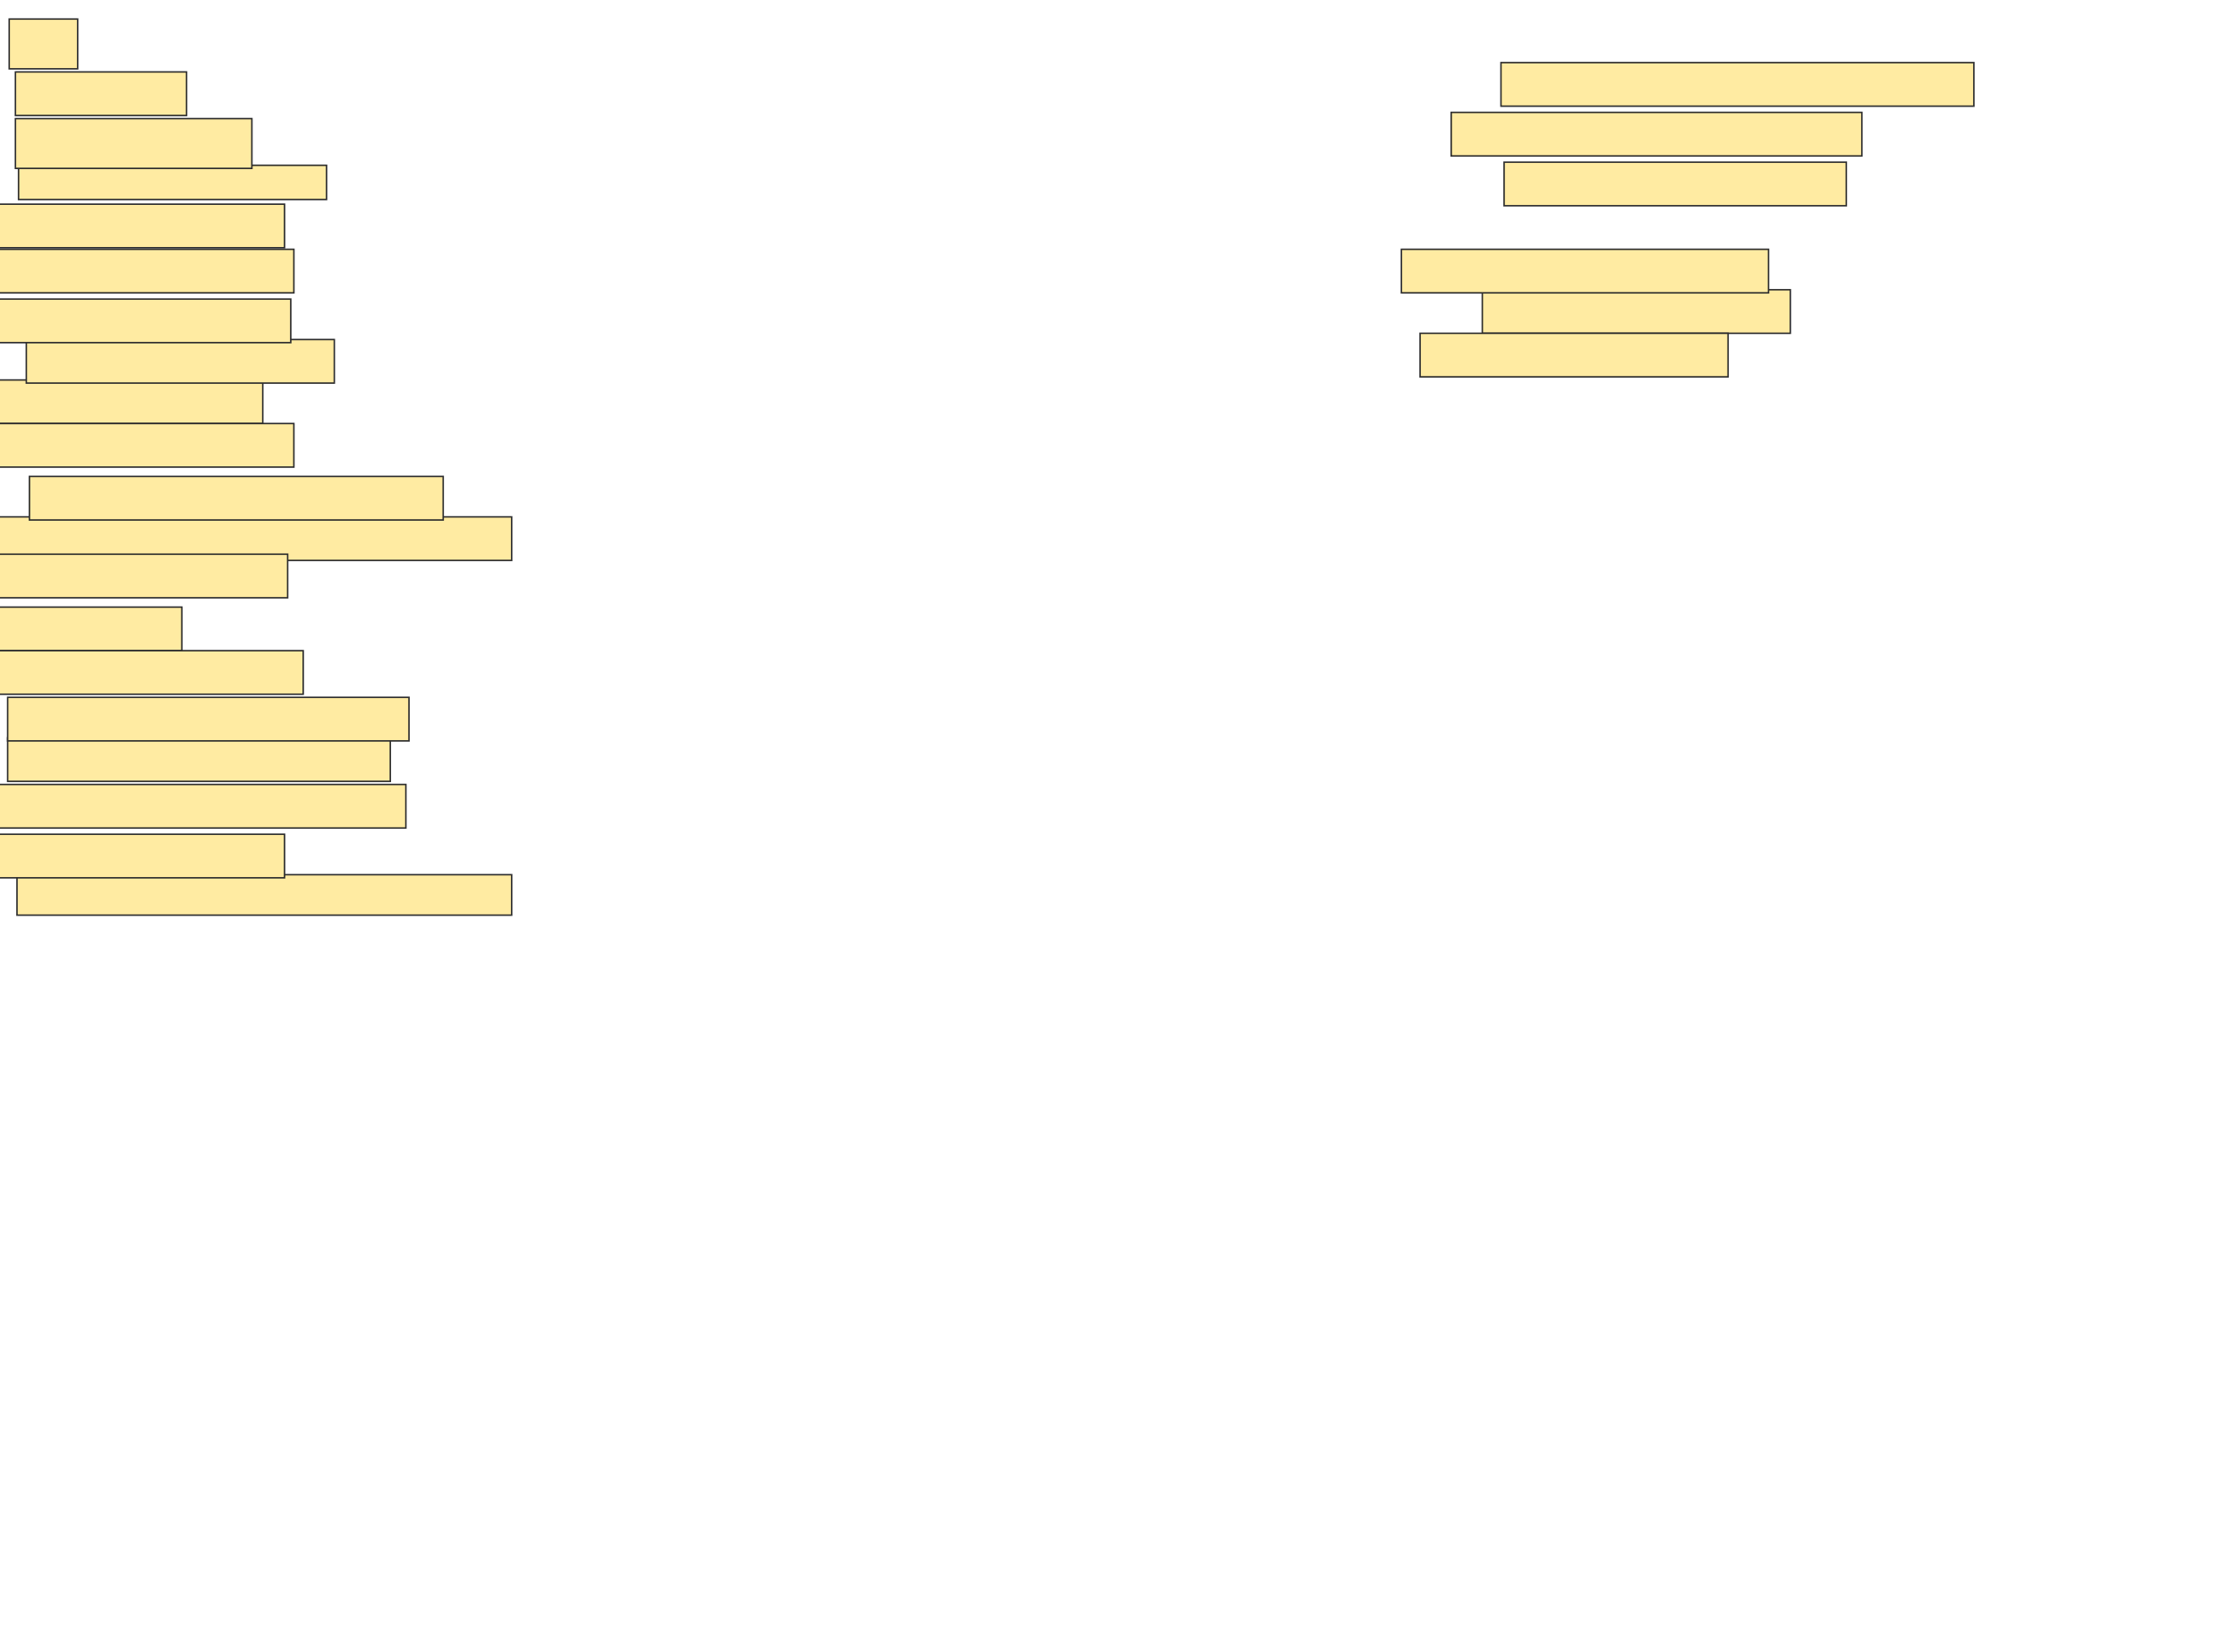
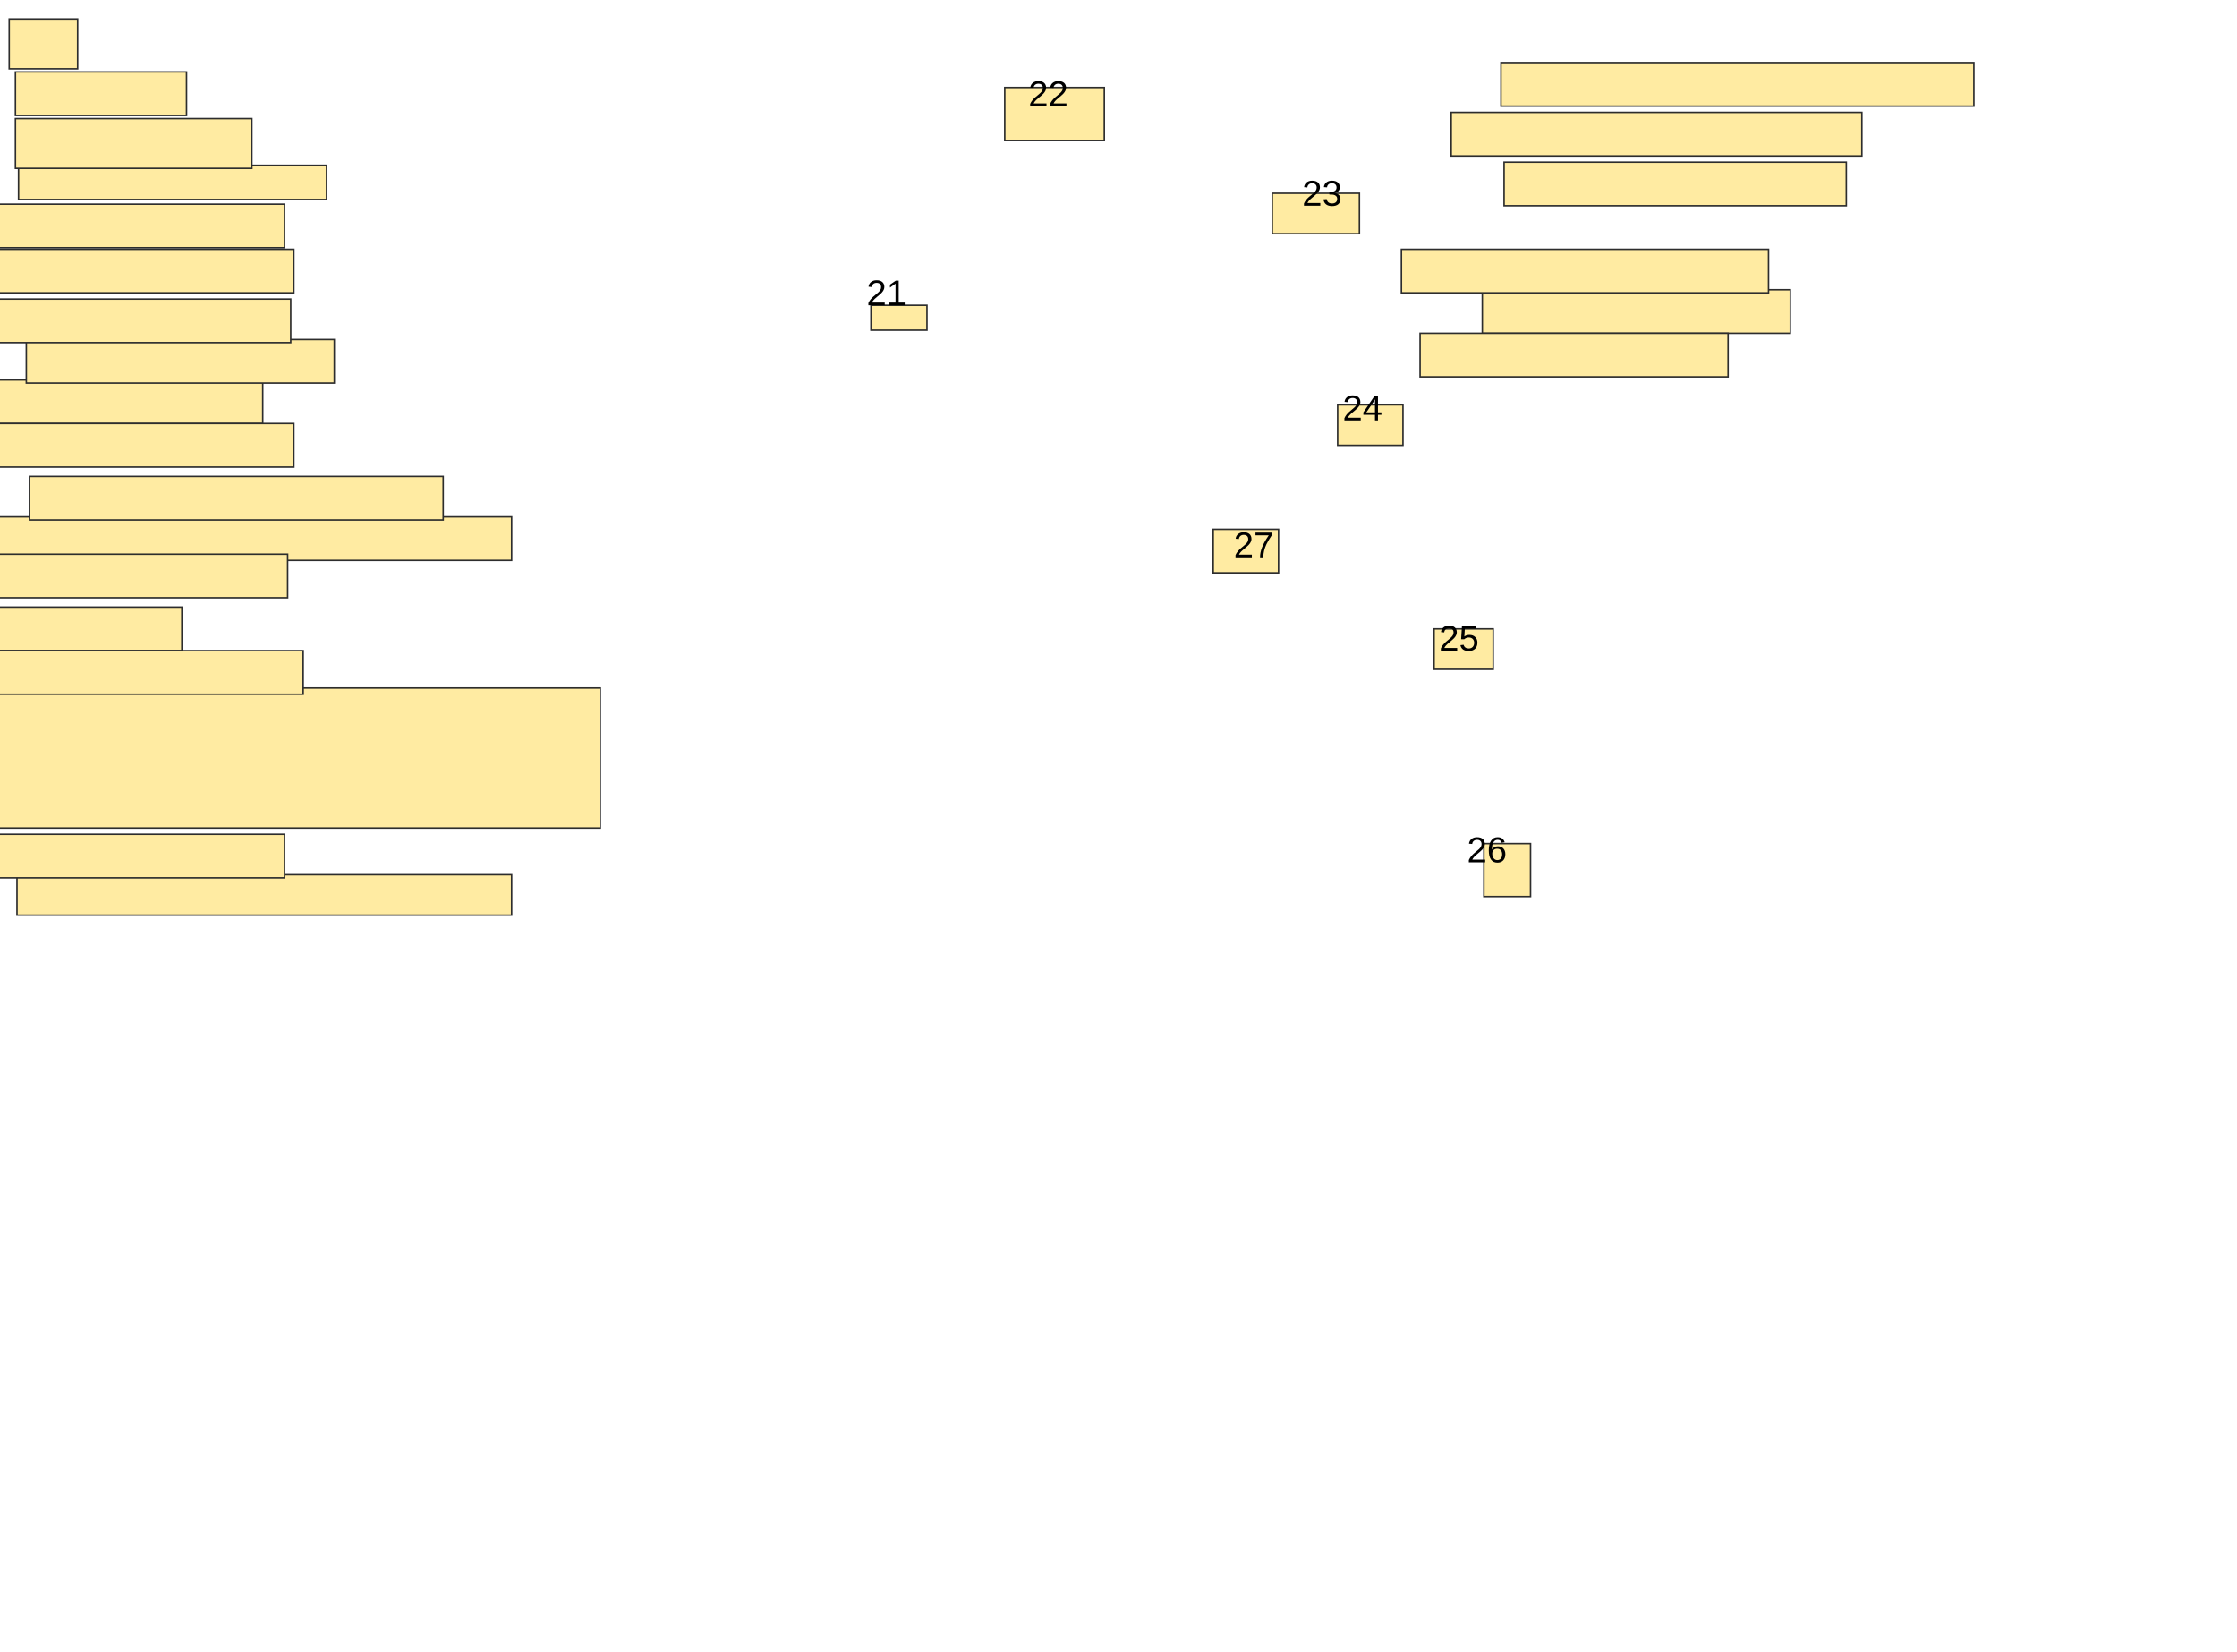
<svg xmlns="http://www.w3.org/2000/svg" width="1498" height="1106">
-   <g>
+   <g display="inline">
+     <rect fill="#FFEBA2" stroke="#2D2D2D" x="583.25" y="204.417" width="37.5" height="16.667" id="svg_2" />
+     <rect fill="#FFEBA2" stroke="#2D2D2D" x="672.833" y="58.583" width="66.667" height="35.417" id="svg_3" />
+     <rect fill="#FFEBA2" stroke="#2D2D2D" x="852" y="129.417" width="58.333" height="27.083" id="svg_4" />
+     <rect fill="#FFEBA2" stroke="#2D2D2D" x="895.75" y="271.083" width="43.75" height="27.083" id="svg_5" />
+     <rect fill="#FFEBA2" stroke="#2D2D2D" x="960.333" y="421.083" width="39.583" height="27.083" id="svg_6" />
+     <rect fill="#FFEBA2" stroke="#2D2D2D" x="993.667" y="564.833" width="31.25" height="35.417" id="svg_7" />
+     <rect fill="#FFEBA2" stroke="#2D2D2D" x="812.417" y="354.417" width="43.75" height="29.167" id="svg_8" />
+     <text fill="#000000" stroke-width="0" x="593.667" y="204.417" id="svg_9" font-size="24" font-family="'Arial', 'Helvetica LT Std', Arial, sans-serif" text-anchor="middle" xml:space="preserve">21</text>
+     <text fill="#000000" stroke-width="0" x="702" y="71.083" id="svg_10" font-size="24" font-family="'Arial', 'Helvetica LT Std', Arial, sans-serif" text-anchor="middle" xml:space="preserve">22</text>
+     <text fill="#000000" stroke-width="0" x="885.333" y="137.75" id="svg_11" font-size="24" font-family="'Arial', 'Helvetica LT Std', Arial, sans-serif" text-anchor="middle" xml:space="preserve">23</text>
+     <text fill="#000000" stroke-width="0" x="912.417" y="281.5" id="svg_12" font-size="24" font-family="'Arial', 'Helvetica LT Std', Arial, sans-serif" text-anchor="middle" xml:space="preserve">24</text>
+     <text fill="#000000" stroke-width="0" x="977" y="435.667" id="svg_13" font-size="24" font-family="'Arial', 'Helvetica LT Std', Arial, sans-serif" text-anchor="middle" xml:space="preserve">25</text>
+     <text fill="#000000" stroke-width="0" x="995.75" y="577.333" id="svg_14" font-size="24" font-family="'Arial', 'Helvetica LT Std', Arial, sans-serif" text-anchor="middle" xml:space="preserve">26</text>
+     <text fill="#000000" stroke-width="0" x="839.5" y="373.167" id="svg_15" font-size="24" font-family="'Arial', 'Helvetica LT Std', Arial, sans-serif" text-anchor="middle" xml:space="preserve">27</text>
+     <rect stroke="#2D2D2D" id="svg_1" height="93.75" width="422.917" y="460.667" x="-20.917" stroke-linecap="null" stroke-linejoin="null" stroke-dasharray="null" fill="#FFEBA2" />
  </g>
  <g>
    <rect id="688bd07067714edf8a13298940c0bf02-ao-1" height="33.333" width="45.833" y="12.75" x="6.167" stroke="#2D2D2D" fill="#FFEBA2" />
    <rect stroke="#2D2D2D" id="688bd07067714edf8a13298940c0bf02-ao-2" height="22.917" width="206.25" y="110.667" x="12.417" fill="#FFEBA2" />
    <rect stroke="#2D2D2D" id="688bd07067714edf8a13298940c0bf02-ao-3" height="33.333" width="158.333" y="79.417" x="10.333" fill="#FFEBA2" />
    <rect stroke="#2D2D2D" id="688bd07067714edf8a13298940c0bf02-ao-4" height="29.167" width="114.583" y="48.167" x="10.333" fill="#FFEBA2" />
    <rect stroke="#2D2D2D" id="688bd07067714edf8a13298940c0bf02-ao-5" height="29.167" width="206.25" y="136.708" x="-15.708" fill="#FFEBA2" />
    <rect id="688bd07067714edf8a13298940c0bf02-ao-6" stroke="#2D2D2D" height="29.167" width="206.25" y="166.917" x="-9.458" fill="#FFEBA2" />
    <rect id="688bd07067714edf8a13298940c0bf02-ao-7" stroke="#2D2D2D" height="29.167" width="206.25" y="254.417" x="-30.292" fill="#FFEBA2" />
    <rect id="688bd07067714edf8a13298940c0bf02-ao-8" stroke="#2D2D2D" height="29.167" width="206.25" y="227.333" x="17.625" fill="#FFEBA2" />
    <rect id="688bd07067714edf8a13298940c0bf02-ao-9" stroke="#2D2D2D" height="29.167" width="206.25" y="200.25" x="-11.542" fill="#FFEBA2" />
    <rect id="688bd07067714edf8a13298940c0bf02-ao-10" stroke="#2D2D2D" height="29.167" width="206.25" y="283.583" x="-9.458" fill="#FFEBA2" />
    <rect stroke="#2D2D2D" id="688bd07067714edf8a13298940c0bf02-ao-11" height="29.167" width="356.25" y="346.083" x="-13.625" fill="#FFEBA2" />
    <rect stroke="#2D2D2D" id="688bd07067714edf8a13298940c0bf02-ao-12" height="29.167" width="277.083" y="319" x="19.708" fill="#FFEBA2" />
    <rect id="688bd07067714edf8a13298940c0bf02-ao-13" stroke="#2D2D2D" height="29.167" width="206.25" y="371.083" x="-13.625" fill="#FFEBA2" />
    <rect id="688bd07067714edf8a13298940c0bf02-ao-14" stroke="#2D2D2D" height="29.167" width="206.25" y="406.5" x="-84.458" fill="#FFEBA2" />
    <rect id="688bd07067714edf8a13298940c0bf02-ao-15" stroke="#2D2D2D" height="29.167" width="206.25" y="435.667" x="-3.208" fill="#FFEBA2" />
-     <rect stroke="#2D2D2D" id="688bd07067714edf8a13298940c0bf02-ao-16" height="29.167" width="256.25" y="494" x="5.125" fill="#FFEBA2" />
-     <rect stroke="#2D2D2D" id="688bd07067714edf8a13298940c0bf02-ao-17" height="29.167" width="268.75" y="466.917" x="5.125" fill="#FFEBA2" />
-     <rect stroke="#2D2D2D" id="688bd07067714edf8a13298940c0bf02-ao-18" height="29.167" width="275" y="525.25" x="-3.208" fill="#FFEBA2" />
    <rect stroke="#2D2D2D" id="688bd07067714edf8a13298940c0bf02-ao-19" height="27.083" width="331.25" y="585.667" x="11.375" fill="#FFEBA2" />
    <rect id="688bd07067714edf8a13298940c0bf02-ao-20" stroke="#2D2D2D" height="29.167" width="206.25" y="558.583" x="-15.708" fill="#FFEBA2" />
    <rect stroke="#2D2D2D" id="688bd07067714edf8a13298940c0bf02-ao-21" height="29.167" width="316.667" y="41.917" x="1005.125" fill="#FFEBA2" />
    <rect stroke="#2D2D2D" id="688bd07067714edf8a13298940c0bf02-ao-22" height="29.167" width="275" y="75.25" x="971.792" fill="#FFEBA2" />
    <rect stroke="#2D2D2D" id="688bd07067714edf8a13298940c0bf02-ao-24" height="29.167" width="229.167" y="108.583" x="1007.208" fill="#FFEBA2" />
    <rect id="688bd07067714edf8a13298940c0bf02-ao-25" stroke="#2D2D2D" height="29.167" width="206.25" y="194" x="992.625" fill="#FFEBA2" />
    <rect stroke="#2D2D2D" id="688bd07067714edf8a13298940c0bf02-ao-26" height="29.167" width="245.833" y="166.917" x="938.458" fill="#FFEBA2" />
    <rect id="688bd07067714edf8a13298940c0bf02-ao-27" stroke="#2D2D2D" height="29.167" width="206.25" y="223.167" x="950.958" fill="#FFEBA2" />
  </g>
</svg>
